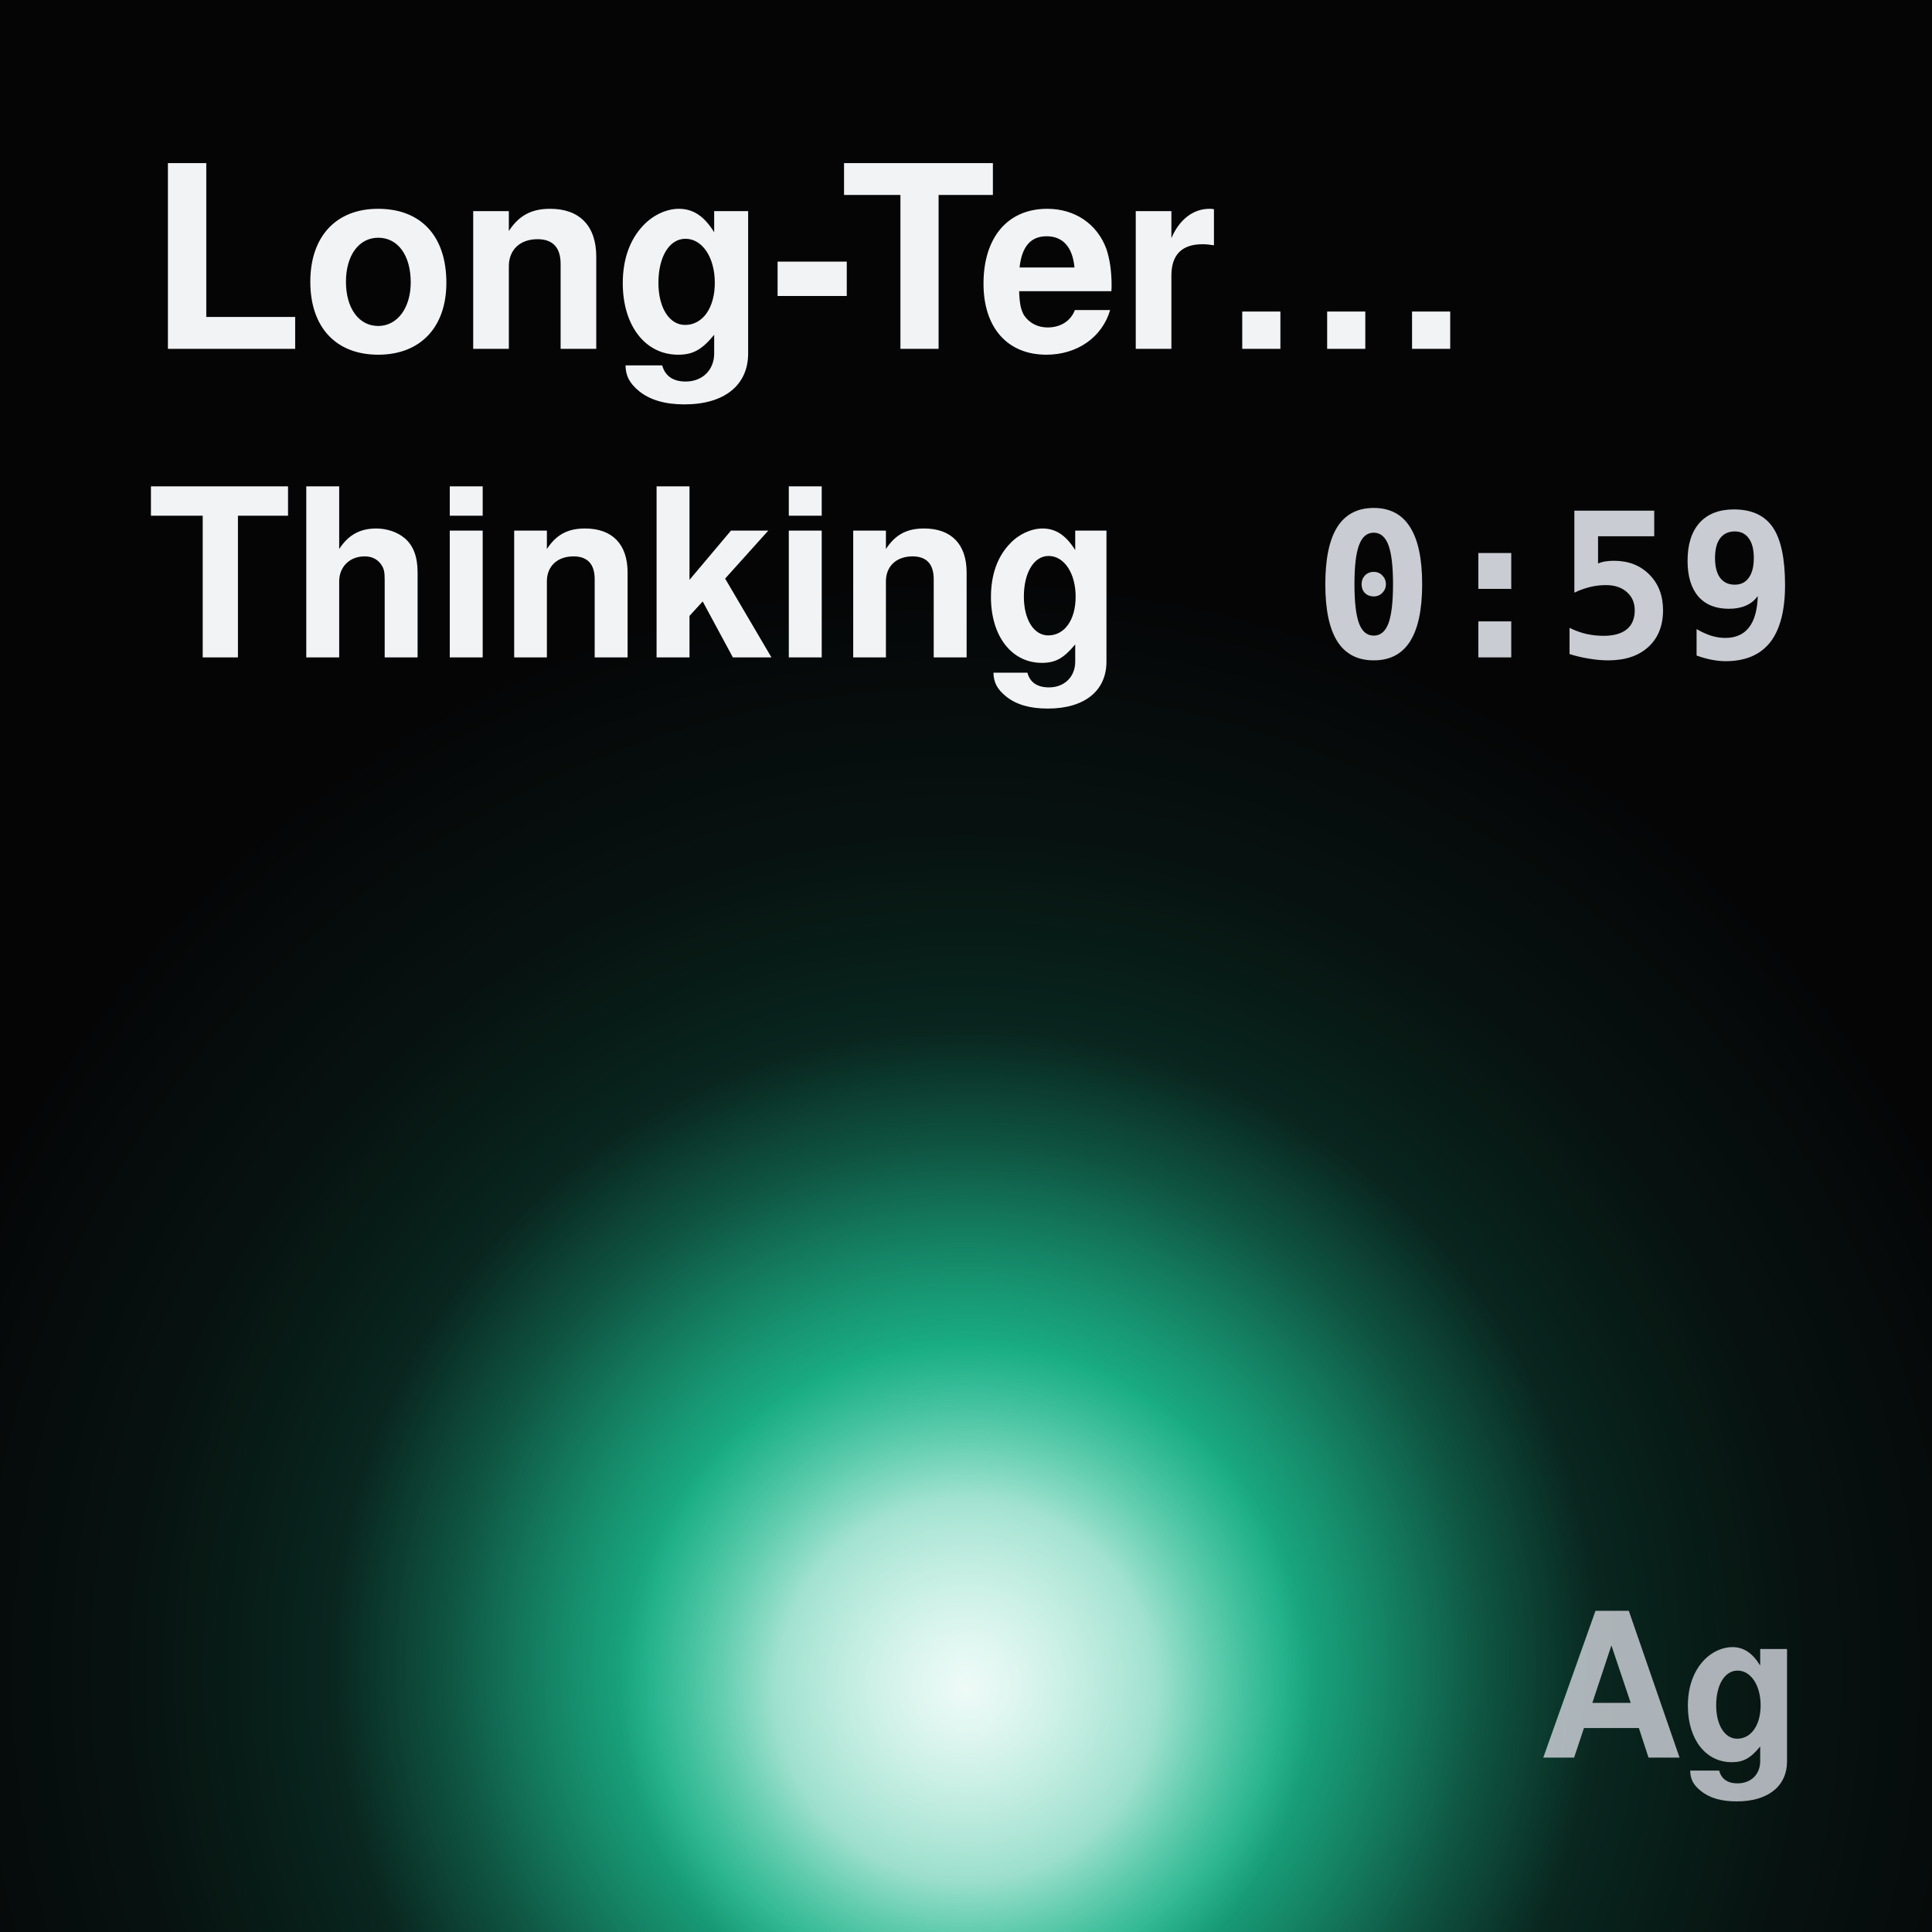
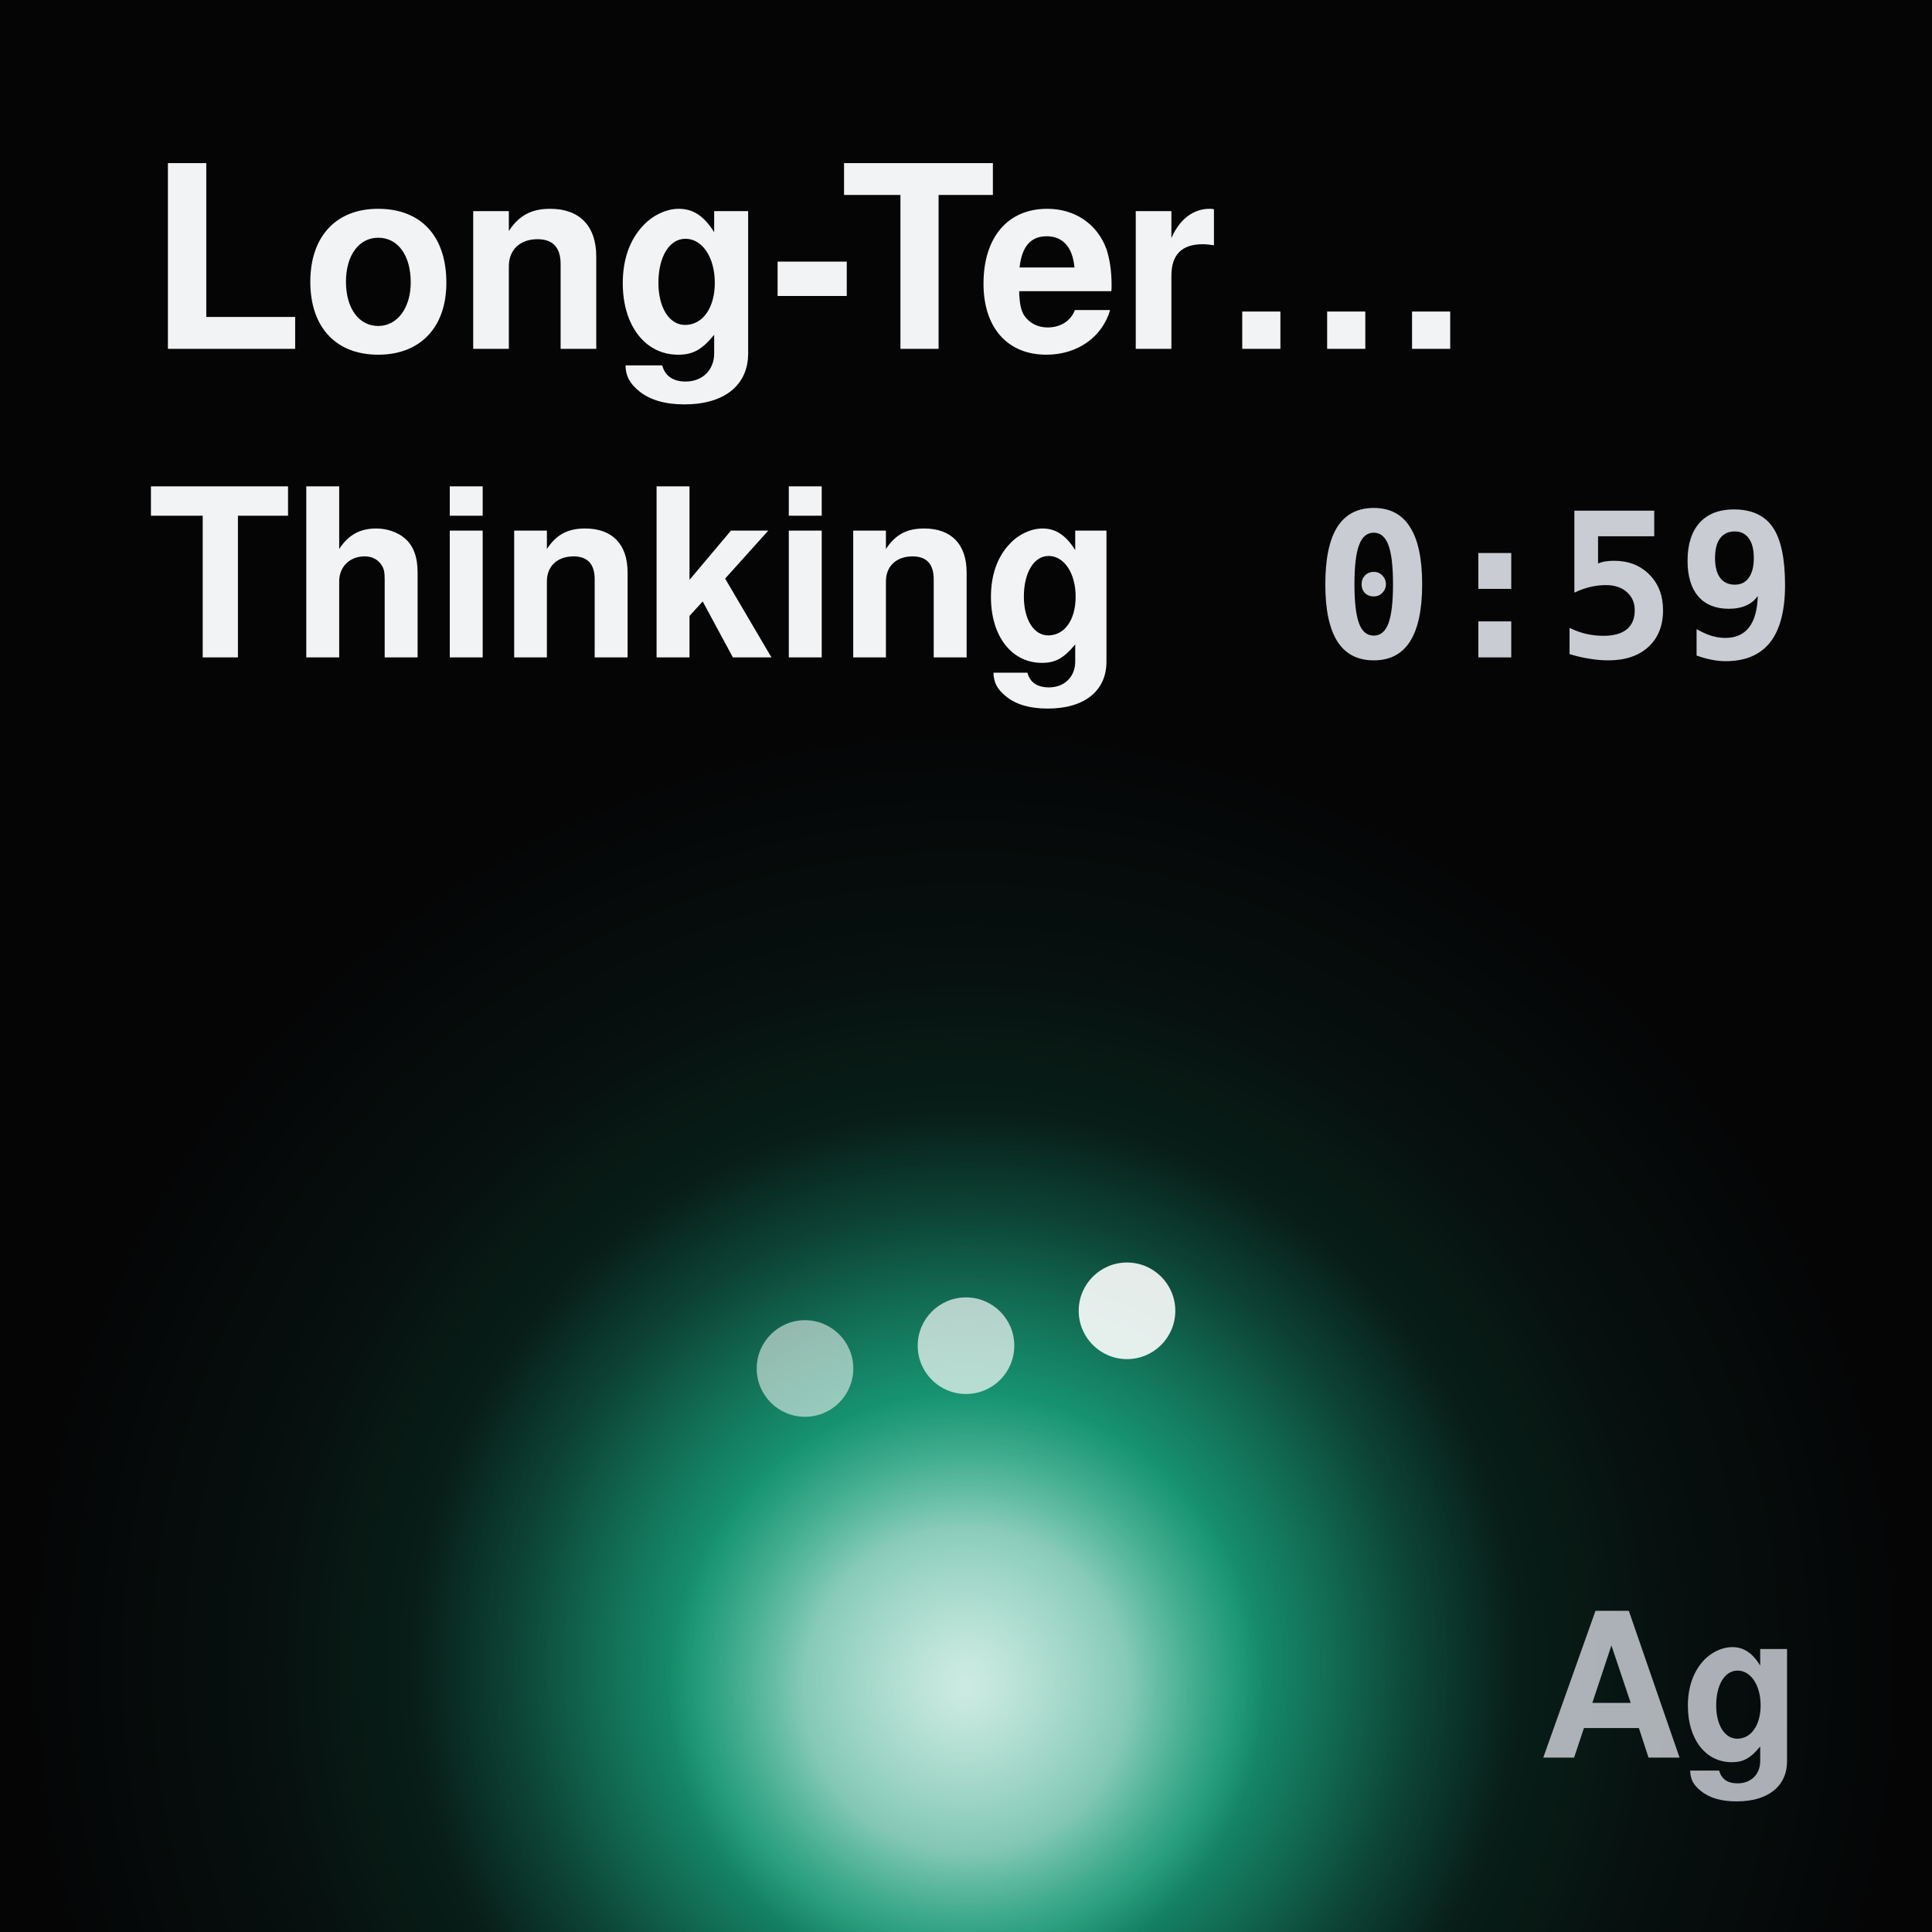
<svg xmlns="http://www.w3.org/2000/svg" width="144" height="144" viewBox="0 0 144 144">
  <rect width="144" height="144" fill="#050506" />
  <defs>
-     <radialGradient id="o43h" cx="0.5" cy="0.5" r="0.5">
-       <stop offset="0" stop-color="#1FD8A4" stop-opacity="0.512" />
-       <stop offset="0.45" stop-color="#1FD8A4" stop-opacity="0.223" />
-       <stop offset="0.75" stop-color="#1FD8A4" stop-opacity="0.065" />
+     <radialGradient id="o61h" cx="0.5" cy="0.5" r="0.5">
+       <stop offset="0" stop-color="#1FD8A4" stop-opacity="0.405" />
+       <stop offset="0.45" stop-color="#1FD8A4" stop-opacity="0.177" />
+       <stop offset="0.75" stop-color="#1FD8A4" stop-opacity="0.052" />
      <stop offset="1" stop-color="#1FD8A4" stop-opacity="0" />
    </radialGradient>
-     <radialGradient id="o43b" cx="0.5" cy="0.5" r="0.5">
-       <stop offset="0" stop-color="#84eacd" stop-opacity="0.884" />
-       <stop offset="0.5" stop-color="#1FD8A4" stop-opacity="0.698" />
-       <stop offset="0.82" stop-color="#1FD8A4" stop-opacity="0.205" />
+     <radialGradient id="o61b" cx="0.5" cy="0.5" r="0.5">
+       <stop offset="0" stop-color="#84eacd" stop-opacity="0.699" />
+       <stop offset="0.5" stop-color="#1FD8A4" stop-opacity="0.552" />
+       <stop offset="0.82" stop-color="#1FD8A4" stop-opacity="0.162" />
      <stop offset="1" stop-color="#1FD8A4" stop-opacity="0" />
    </radialGradient>
-     <radialGradient id="o43c" cx="0.5" cy="0.5" r="0.5">
-       <stop offset="0" stop-color="#FFFFFF" stop-opacity="0.884" />
-       <stop offset="0.55" stop-color="#FFFFFF" stop-opacity="0.512" />
+     <radialGradient id="o61c" cx="0.5" cy="0.5" r="0.5">
+       <stop offset="0" stop-color="#FFFFFF" stop-opacity="0.699" />
+       <stop offset="0.55" stop-color="#FFFFFF" stop-opacity="0.405" />
      <stop offset="1" stop-color="#84eacd" stop-opacity="0" />
    </radialGradient>
  </defs>
-   <circle cx="72" cy="124" r="80.4" fill="url(#o43h)" />
-   <circle cx="72" cy="124" r="47.4" fill="url(#o43b)" />
-   <circle cx="72" cy="126.0" r="25.8" fill="url(#o43c)" />
+   <circle cx="72" cy="124.0" r="69.5" fill="url(#o61h)" />
+   <circle cx="72" cy="124.0" r="41.0" fill="url(#o61b)" />
+   <circle cx="72" cy="126.0" r="22.3" fill="url(#o61c)" />
+   <circle cx="60" cy="102.0" r="3.6" fill="#FFFFFF" fill-opacity="0.55" />
+   <circle cx="72" cy="100.3" r="3.6" fill="#FFFFFF" fill-opacity="0.69" />
+   <circle cx="84" cy="97.7" r="3.6" fill="#FFFFFF" fill-opacity="0.89" />
  <text x="11" y="26" font-family="-apple-system, BlinkMacSystemFont, 'Segoe UI', 'Helvetica Neue', Helvetica, Arial, sans-serif" font-size="19" font-weight="700" fill="#F2F3F5">Long-Ter…</text>
  <text x="11" y="49" font-family="-apple-system, BlinkMacSystemFont, 'Segoe UI', 'Helvetica Neue', Helvetica, Arial, sans-serif" font-size="17.5" font-weight="700" fill="#F2F3F5">Thinking</text>
  <text x="134" y="49" text-anchor="end" font-family="Menlo, 'SF Mono', Consolas, 'Cascadia Mono', 'DejaVu Sans Mono', monospace" font-size="15" font-weight="600" fill="#C9CCD2">0:59</text>
-   <text x="124.5" y="131" text-anchor="middle" font-family="-apple-system, BlinkMacSystemFont, 'Segoe UI', 'Helvetica Neue', Helvetica, Arial, sans-serif" font-size="15" font-weight="700" fill="#C9CDD4" fill-opacity="0.85">Ag</text>
+   <text x="124.5" y="131" text-anchor="middle" font-family="-apple-system, BlinkMacSystemFont, 'Segoe UI', 'Helvetica Neue', Helvetica, Arial, sans-serif" font-size="15.0" font-weight="700" fill="#C9CDD4" fill-opacity="0.85">Ag</text>
</svg>
